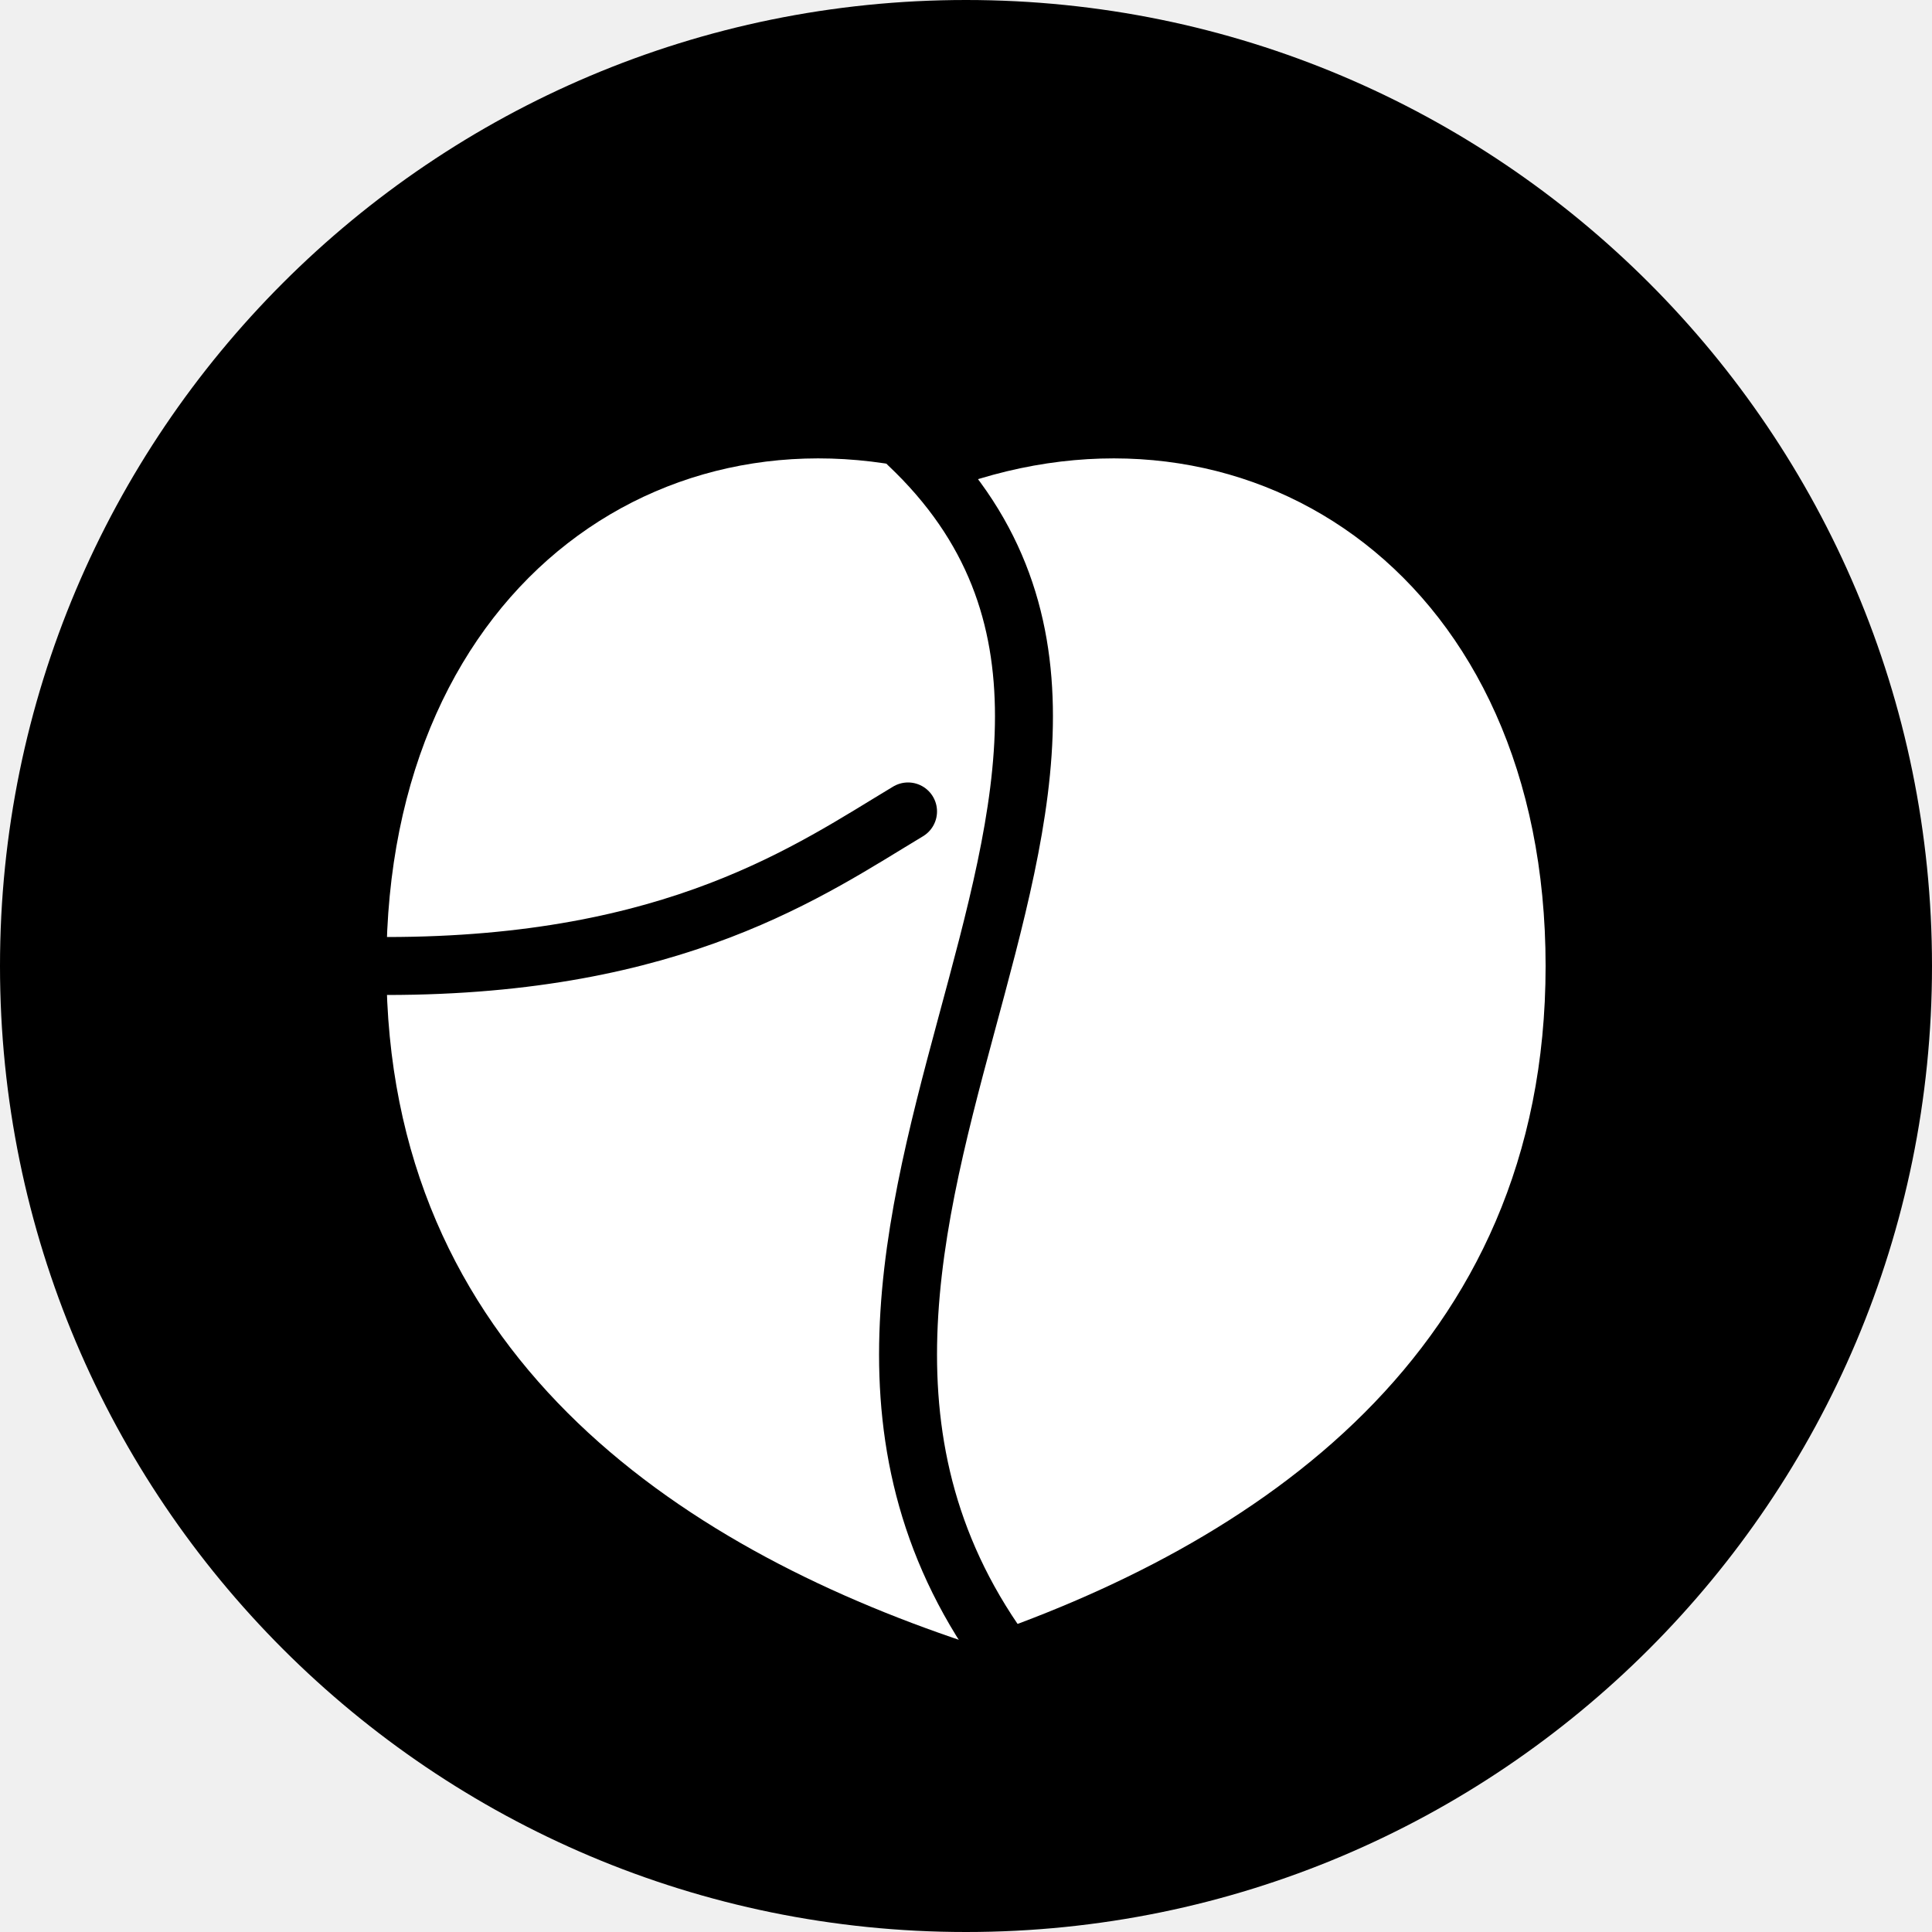
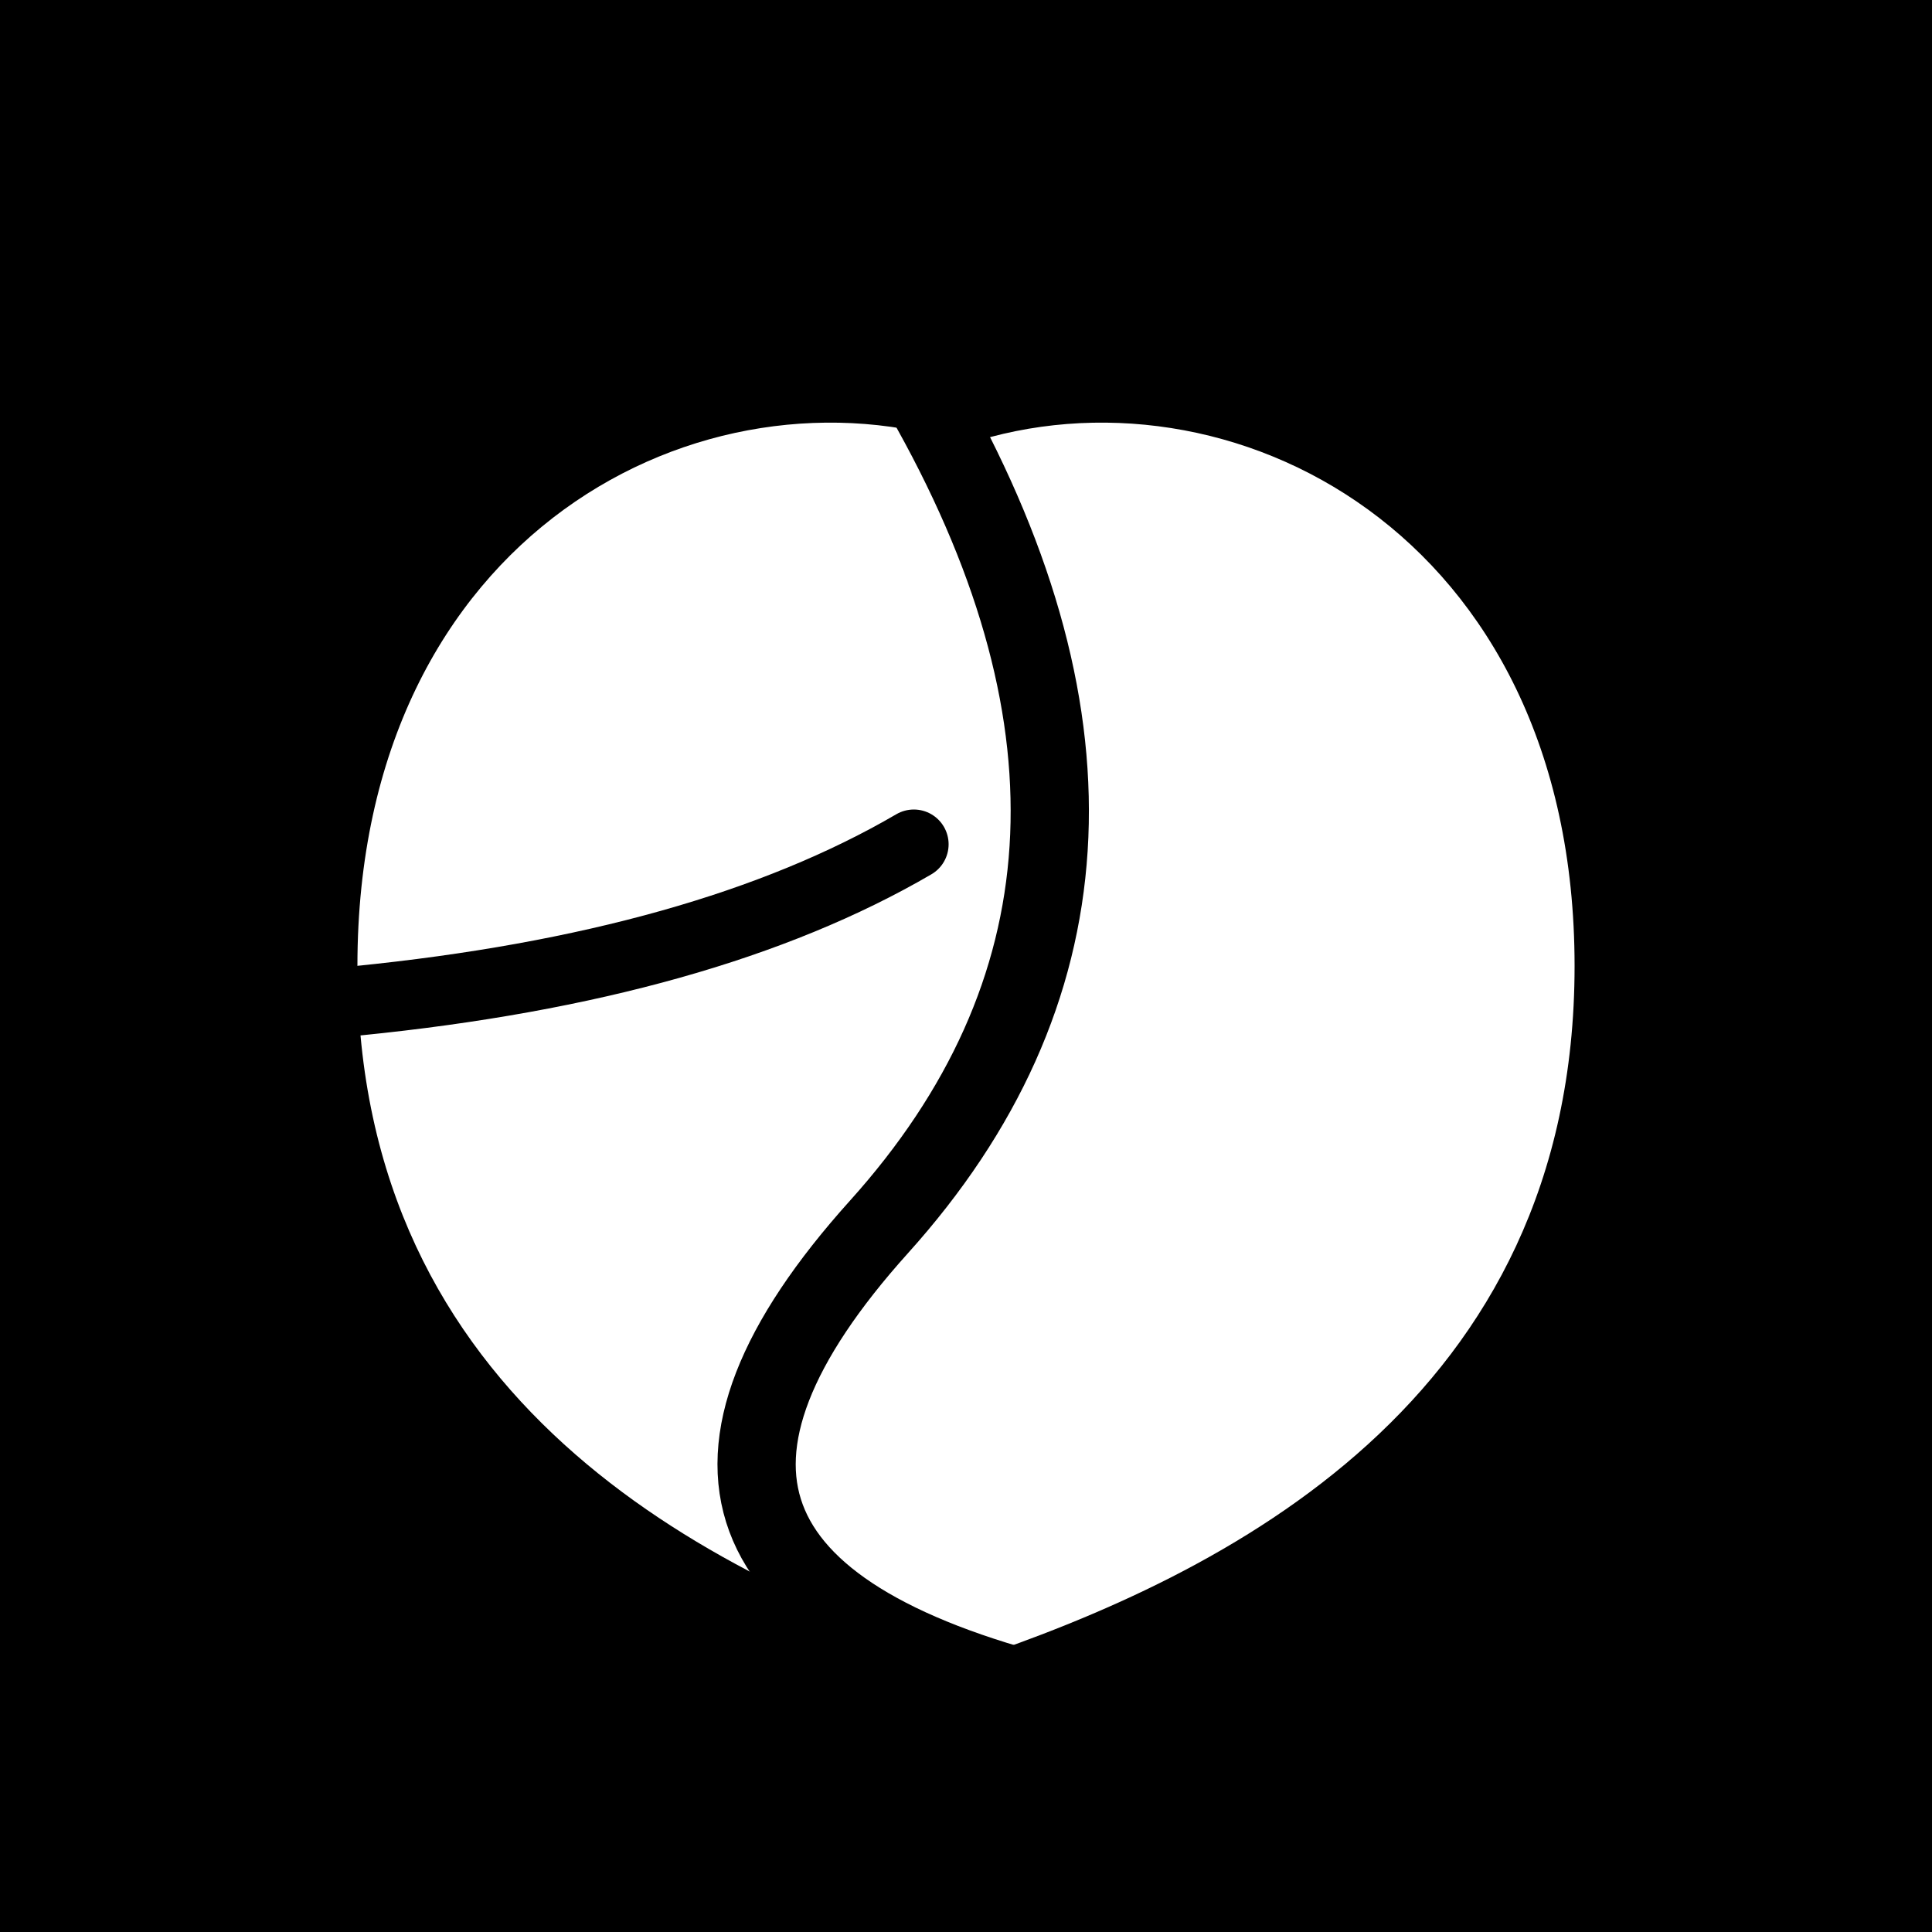
<svg xmlns="http://www.w3.org/2000/svg" viewBox="0 0 100 100">
-   <circle cx="50" cy="50" r="50" fill="black" />
-   <path d="M50 25             C 65 20, 80 30, 80 50             C 80 70, 65 80, 50 85             C 35 80, 20 70, 20 50             C 20 30, 35 20, 50 25 Z" fill="white" />
-   <path d="M47 23 C 65 40, 35 65, 53 87" fill="none" stroke="black" stroke-width="3" stroke-linecap="round" />
-   <path d="M20 50 C 35 50, 42 45, 47 42" fill="none" stroke="black" stroke-width="3" stroke-linecap="round" />
+   <rect width="100" height="100" fill="black" />
+   <g transform="translate(50,50) scale(0.9) translate(-50,-50)">
+     <path d="M50 20               C 65 15, 85 25, 85 50               C 85 75, 65 85, 50 90               C 35 85, 15 75, 15 50               C 15 25, 35 15, 50 20 Z" fill="white" />
+     <path d="M48 18 Q 63 45, 45 65 T 55 92" fill="none" stroke="black" stroke-width="4.5" stroke-linecap="round" />
+     <path d="M15 52 Q 35 50, 47 43" fill="none" stroke="black" stroke-width="4" stroke-linecap="round" />
+   </g>
</svg>
